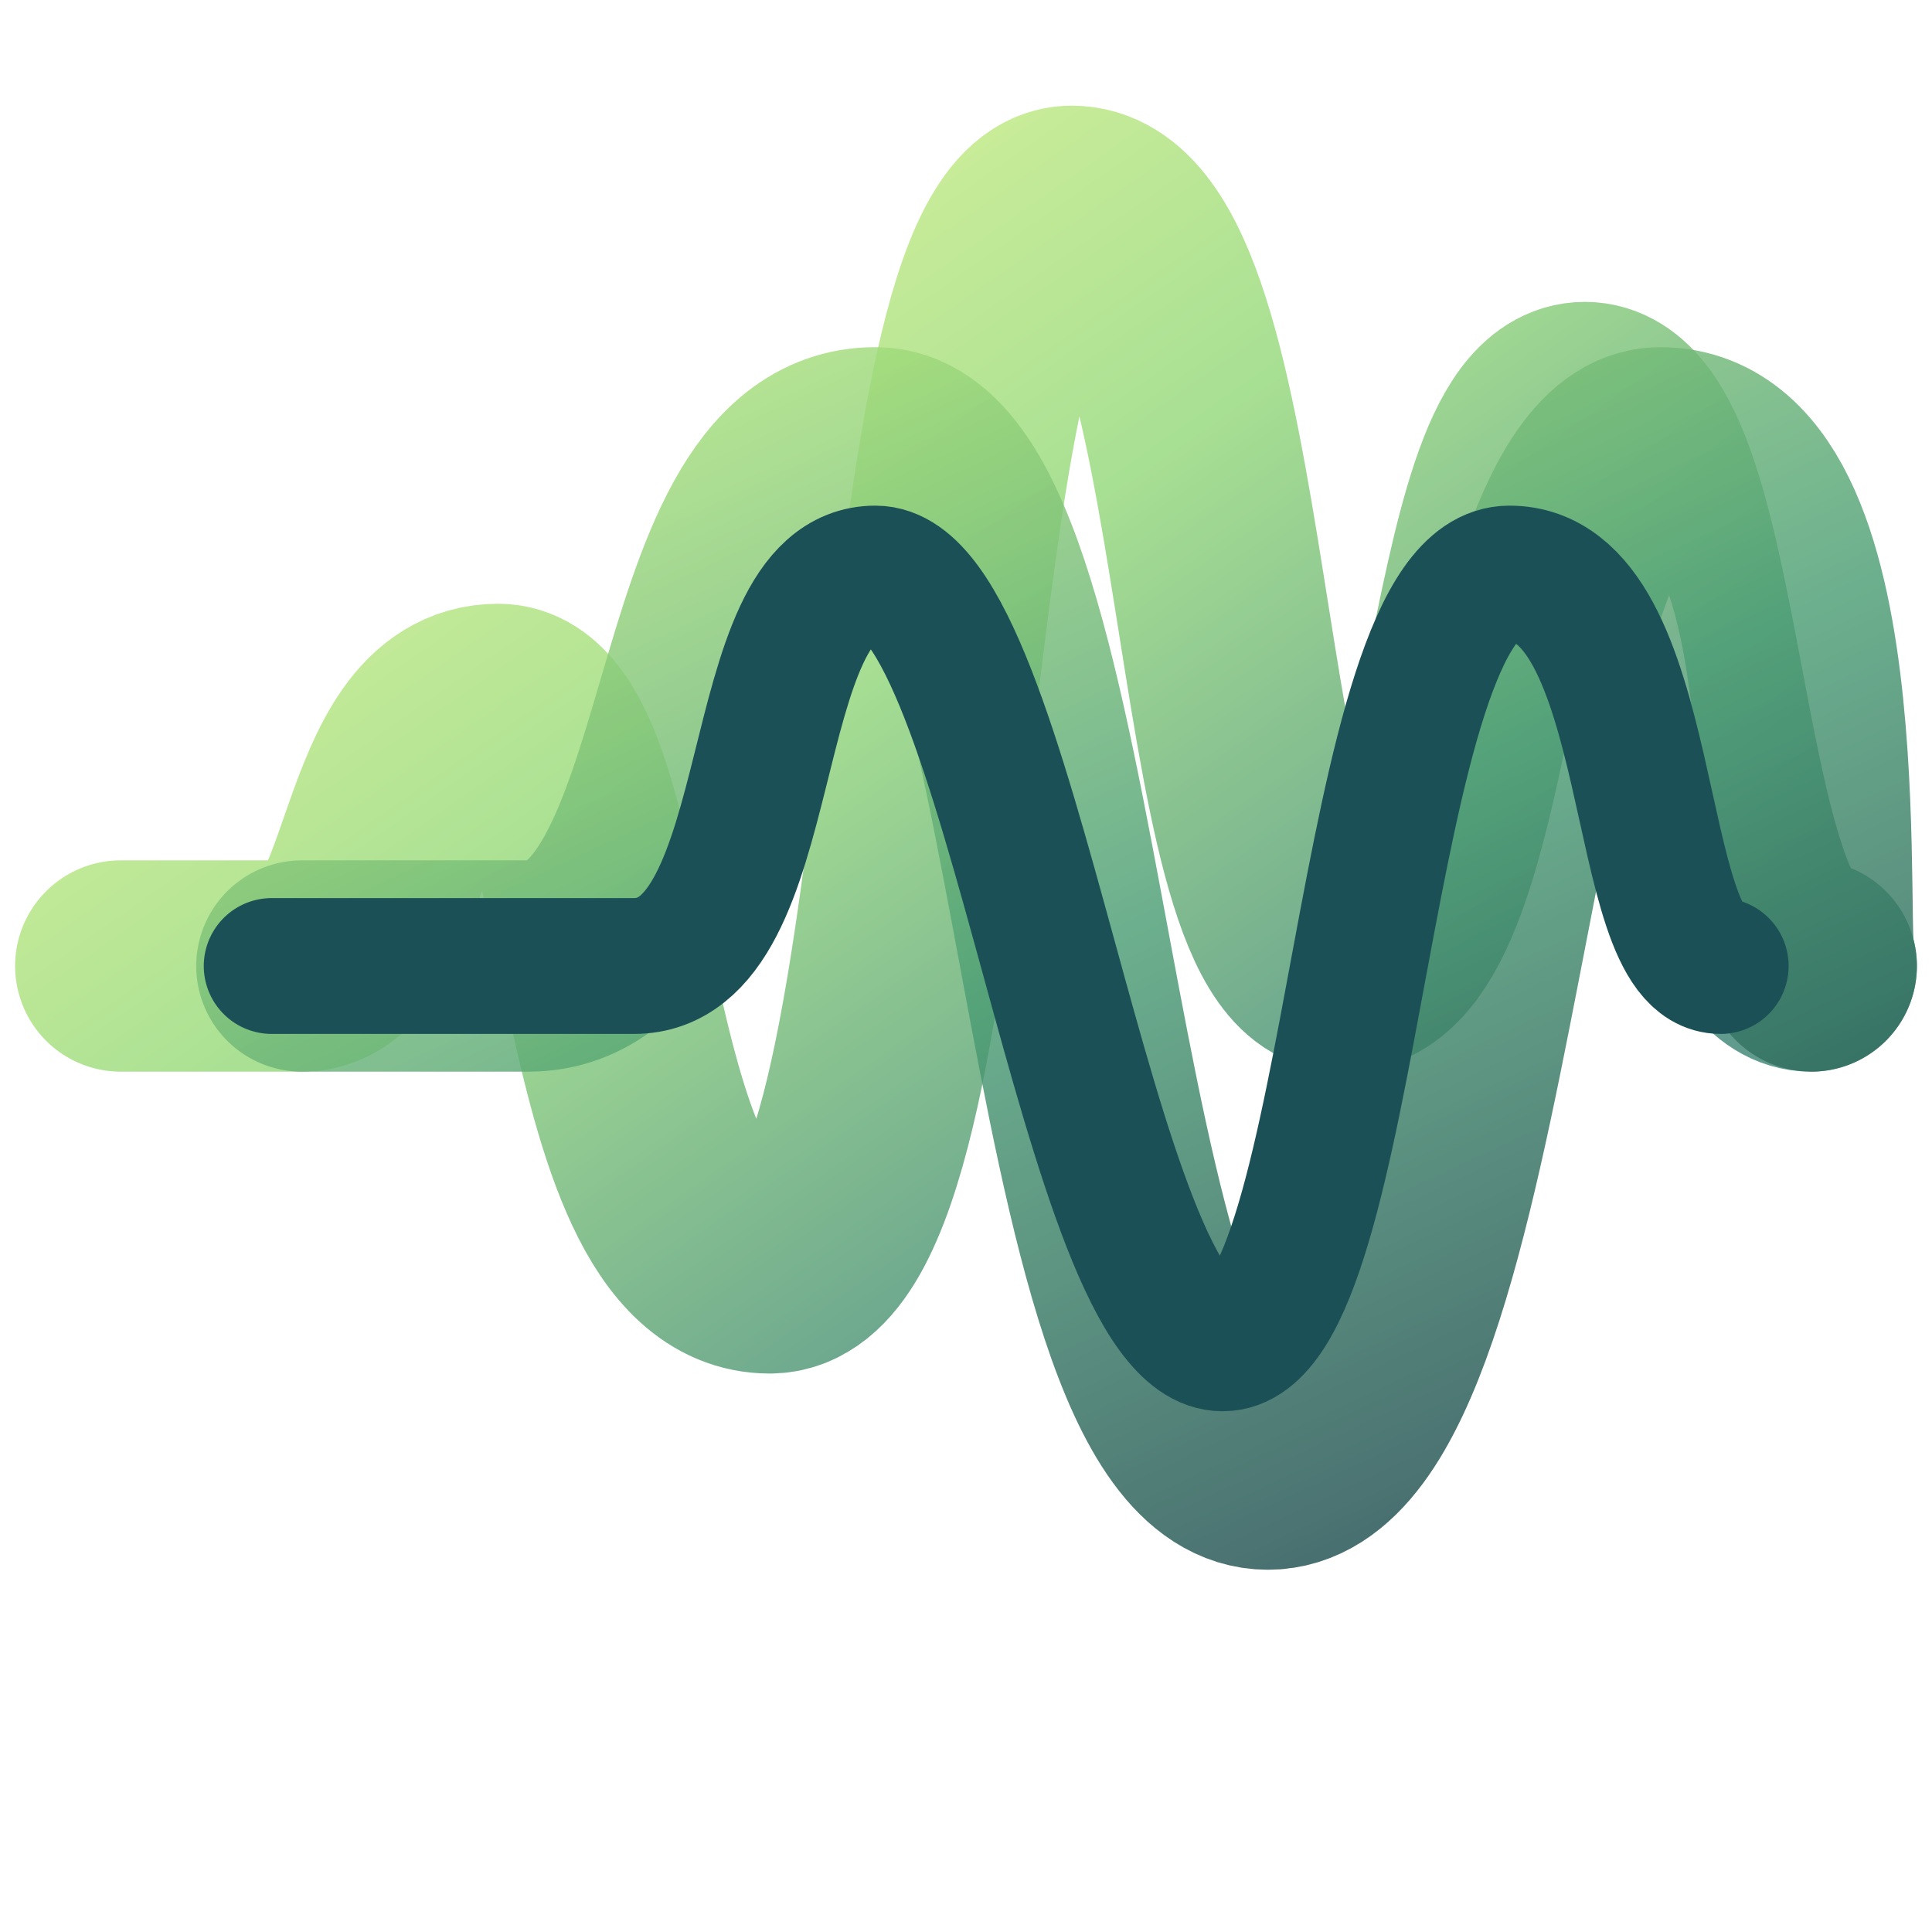
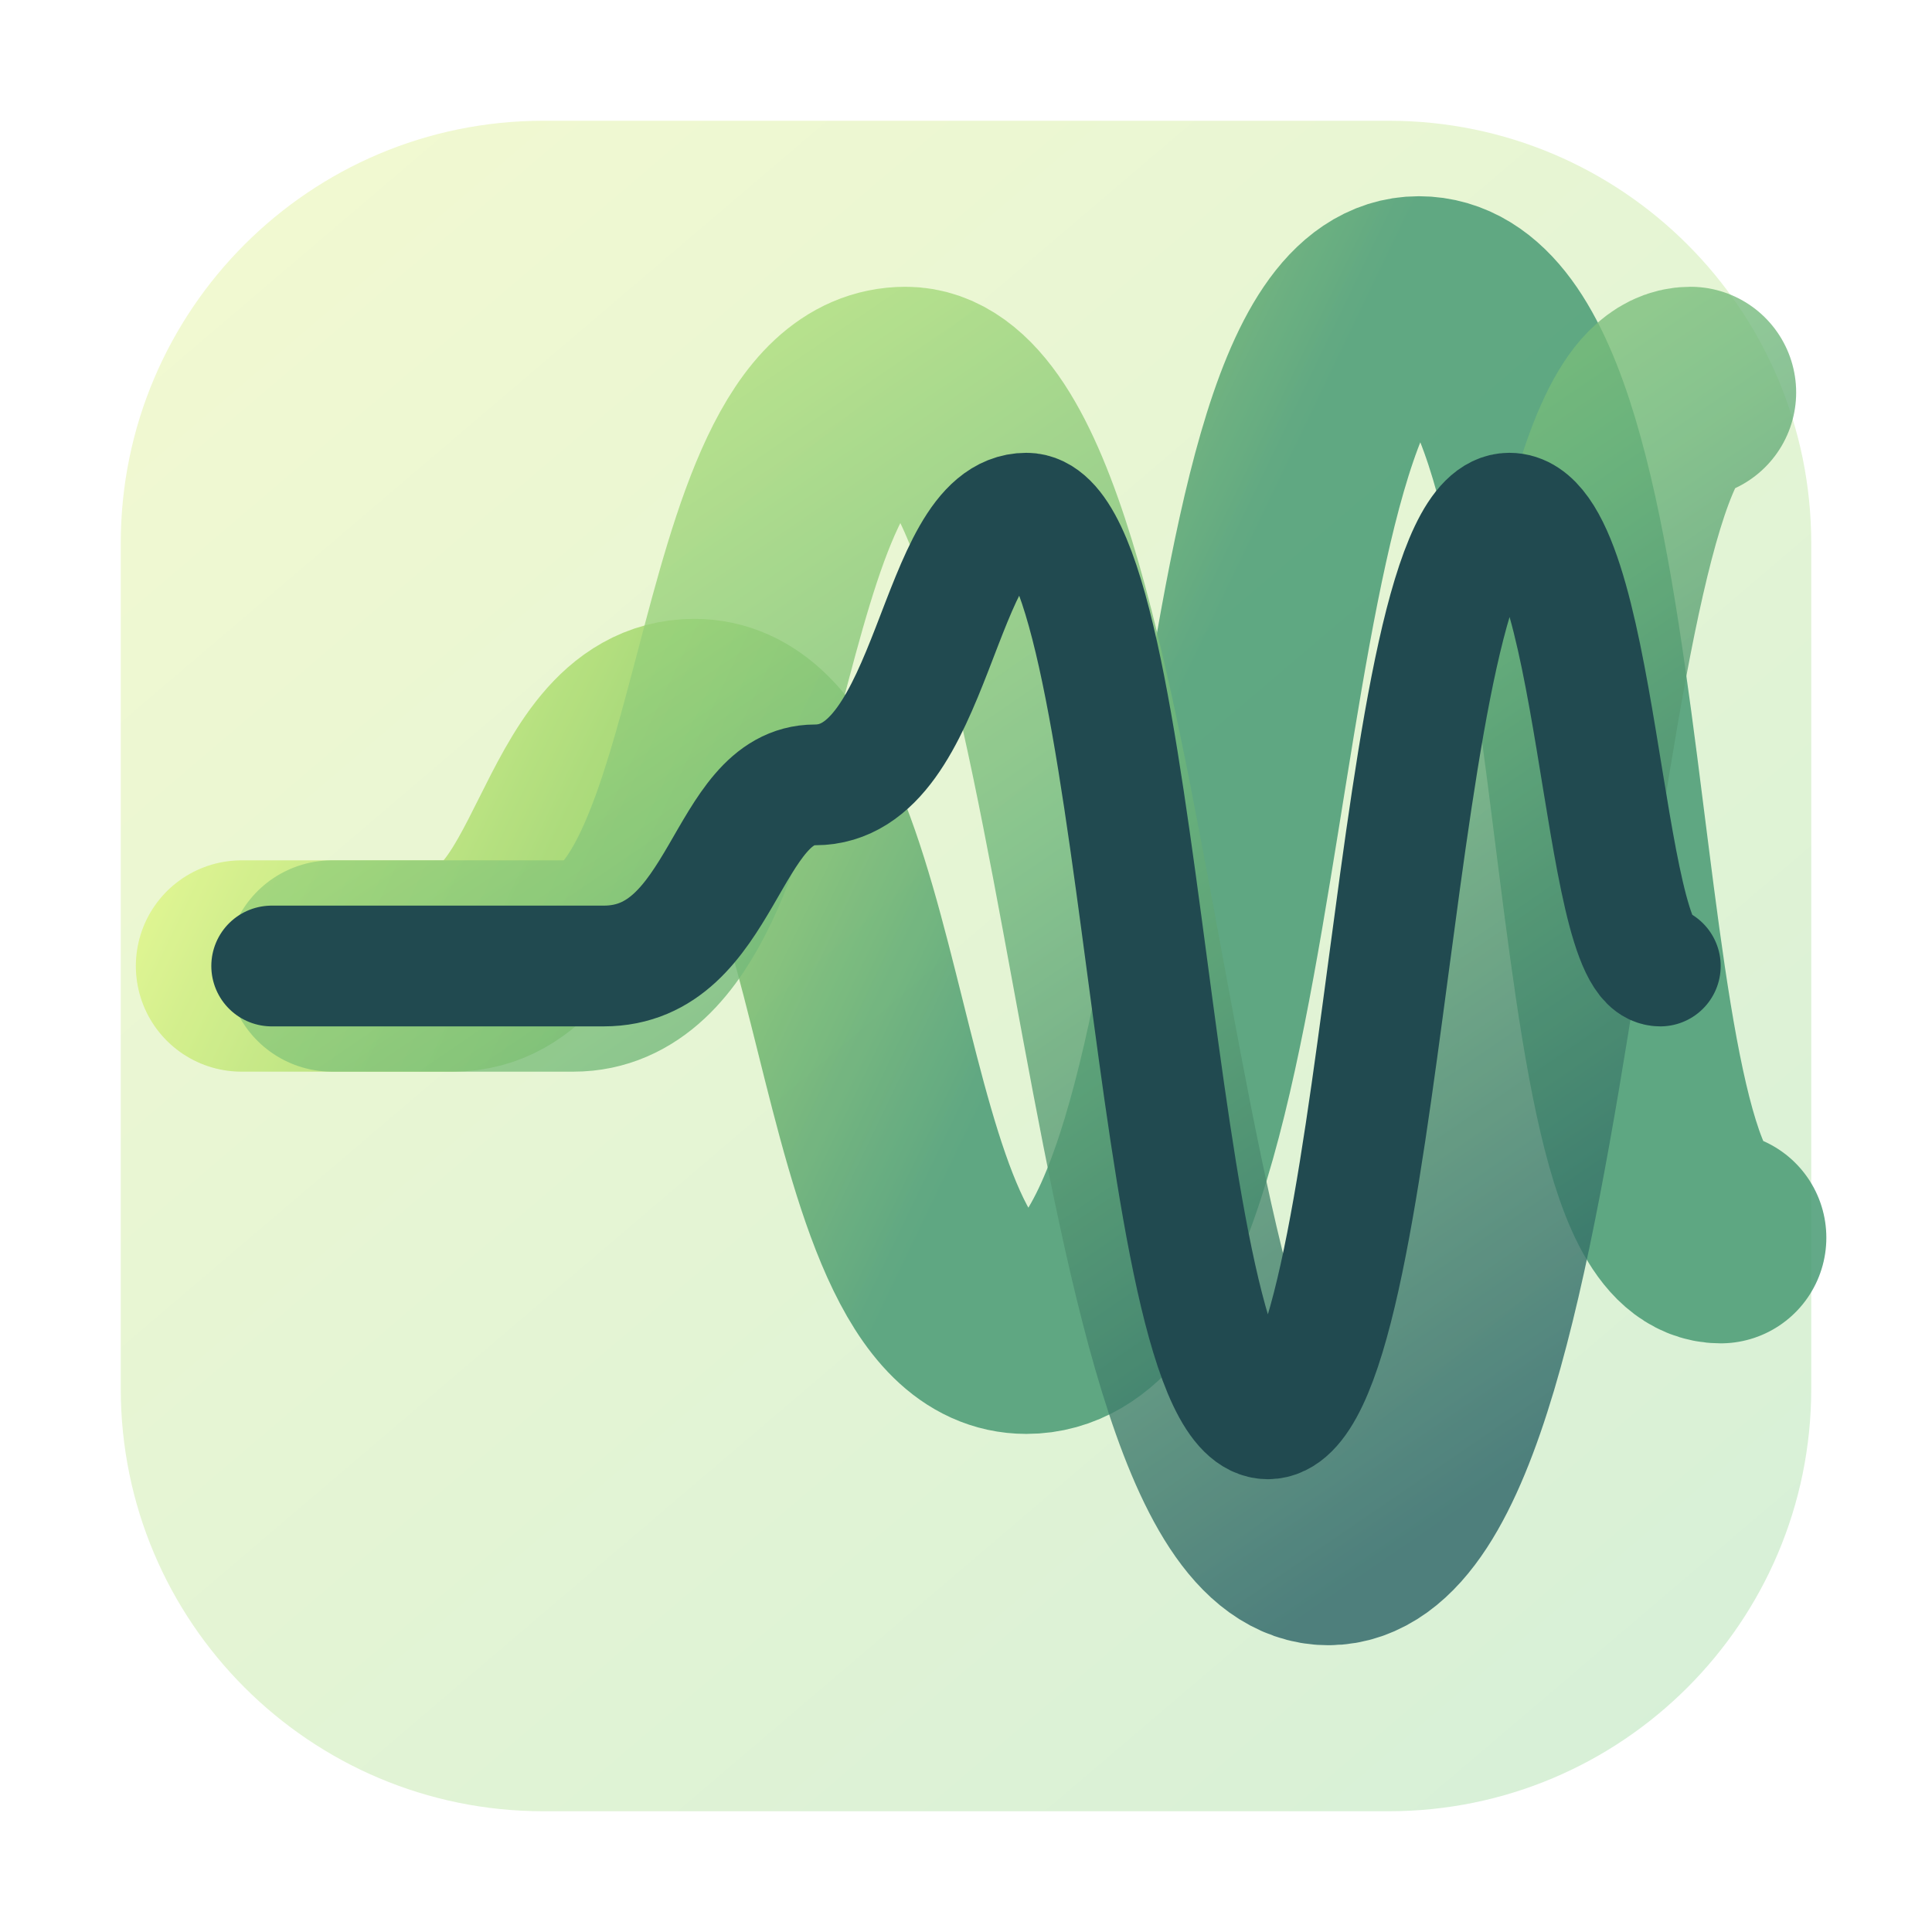
<svg xmlns="http://www.w3.org/2000/svg" width="128" height="128" viewBox="0 0 128 128" fill="none">
  <defs>
-     <linearGradient id="mark-a" x1="16" y1="20" x2="67" y2="93" gradientUnits="userSpaceOnUse">
-       <stop stop-color="#D8F27A" />
-       <stop offset="0.48" stop-color="#8BD56F" />
-       <stop offset="1" stop-color="#2B7A67" />
+     <linearGradient id="favBg" x1="16" y1="10" x2="108" y2="118" gradientUnits="userSpaceOnUse">
+       <stop stop-color="#F2F9D1" />
+       <stop offset="1" stop-color="#D7F0D7" />
    </linearGradient>
-     <linearGradient id="mark-b" x1="55" y1="12" x2="100" y2="108" gradientUnits="userSpaceOnUse">
-       <stop stop-color="#B7EB7C" />
-       <stop offset="0.5" stop-color="#4C9E75" />
-       <stop offset="1" stop-color="#173F49" />
+     <linearGradient id="favGlowA" x1="8" y1="64" x2="58" y2="88" gradientUnits="userSpaceOnUse">
+       <stop stop-color="#DDF488" />
+       <stop offset="0.42" stop-color="#A1D66D" />
+       <stop offset="1" stop-color="#4A9B75" />
+     </linearGradient>
+     <linearGradient id="favGlowB" x1="44" y1="16" x2="100" y2="98" gradientUnits="userSpaceOnUse">
+       <stop stop-color="#B6E57A" />
+       <stop offset="0.48" stop-color="#6DB57A" />
+       <stop offset="1" stop-color="#265F63" />
    </linearGradient>
  </defs>
-   <path d="M8 64H20C26 64 25 47 33 47C41 47 39 84 51 84C63 84 60 14 71 14C82 14 80 64 89 64C98 64 97 27 105 27C113 27 112 64 120 64" stroke="url(#mark-a)" stroke-width="14" stroke-linecap="round" stroke-linejoin="round" opacity="0.75" />
-   <path d="M20 64H35C48 64 45 30 58 30C71 30 70 97 84 97C98 97 98 30 110 30C122 30 119 64 120 64" stroke="url(#mark-b)" stroke-width="14" stroke-linecap="round" stroke-linejoin="round" opacity="0.82" />
-   <path d="M18 64H42C52 64 49 38 58 38C67 38 72 89 81 89C90 89 90 38 100 38C110 38 108 64 114 64" stroke="#1C5057" stroke-width="9" stroke-linecap="round" stroke-linejoin="round" />
+   <rect x="8" y="8" width="112" height="112" rx="28" fill="url(#favBg)" />
+   <path d="M16 64H30C38 64 38 48 46 48C58 48 56 88 68 88C84 88 80 20 94 20C108 20 104 82 114 82" stroke="url(#favGlowA)" stroke-width="14" stroke-linecap="round" stroke-linejoin="round" opacity="0.86" />
+   <path d="M22 64H38C50 64 48 26 60 26C74 26 74 102 88 102C102 102 102 26 112 26" stroke="url(#favGlowB)" stroke-width="14" stroke-linecap="round" stroke-linejoin="round" opacity="0.78" />
+   <path d="M18 64H40C48 64 48 52 54 52C62 52 62 34 68 34C76 34 76 94 84 94C92 94 92 34 100 34C106 34 106 64 110 64" stroke="#214A50" stroke-width="8" stroke-linecap="round" stroke-linejoin="round" />
</svg>
